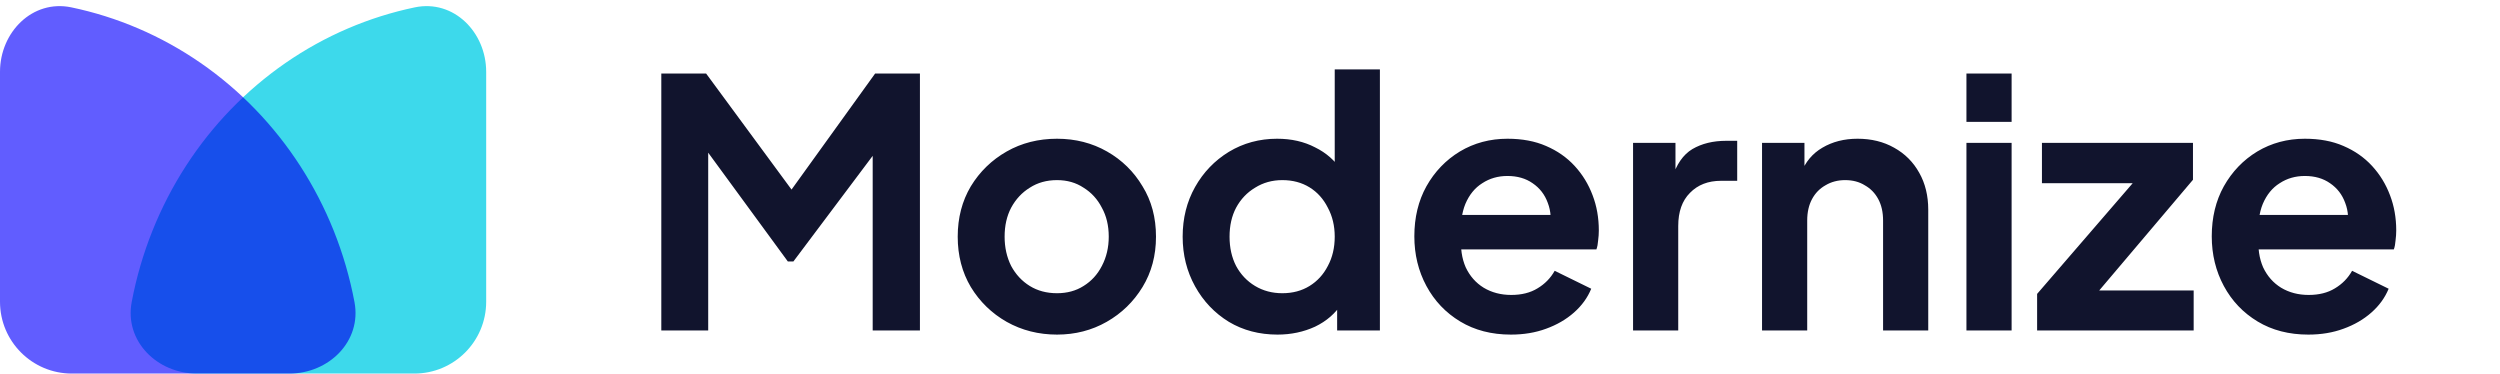
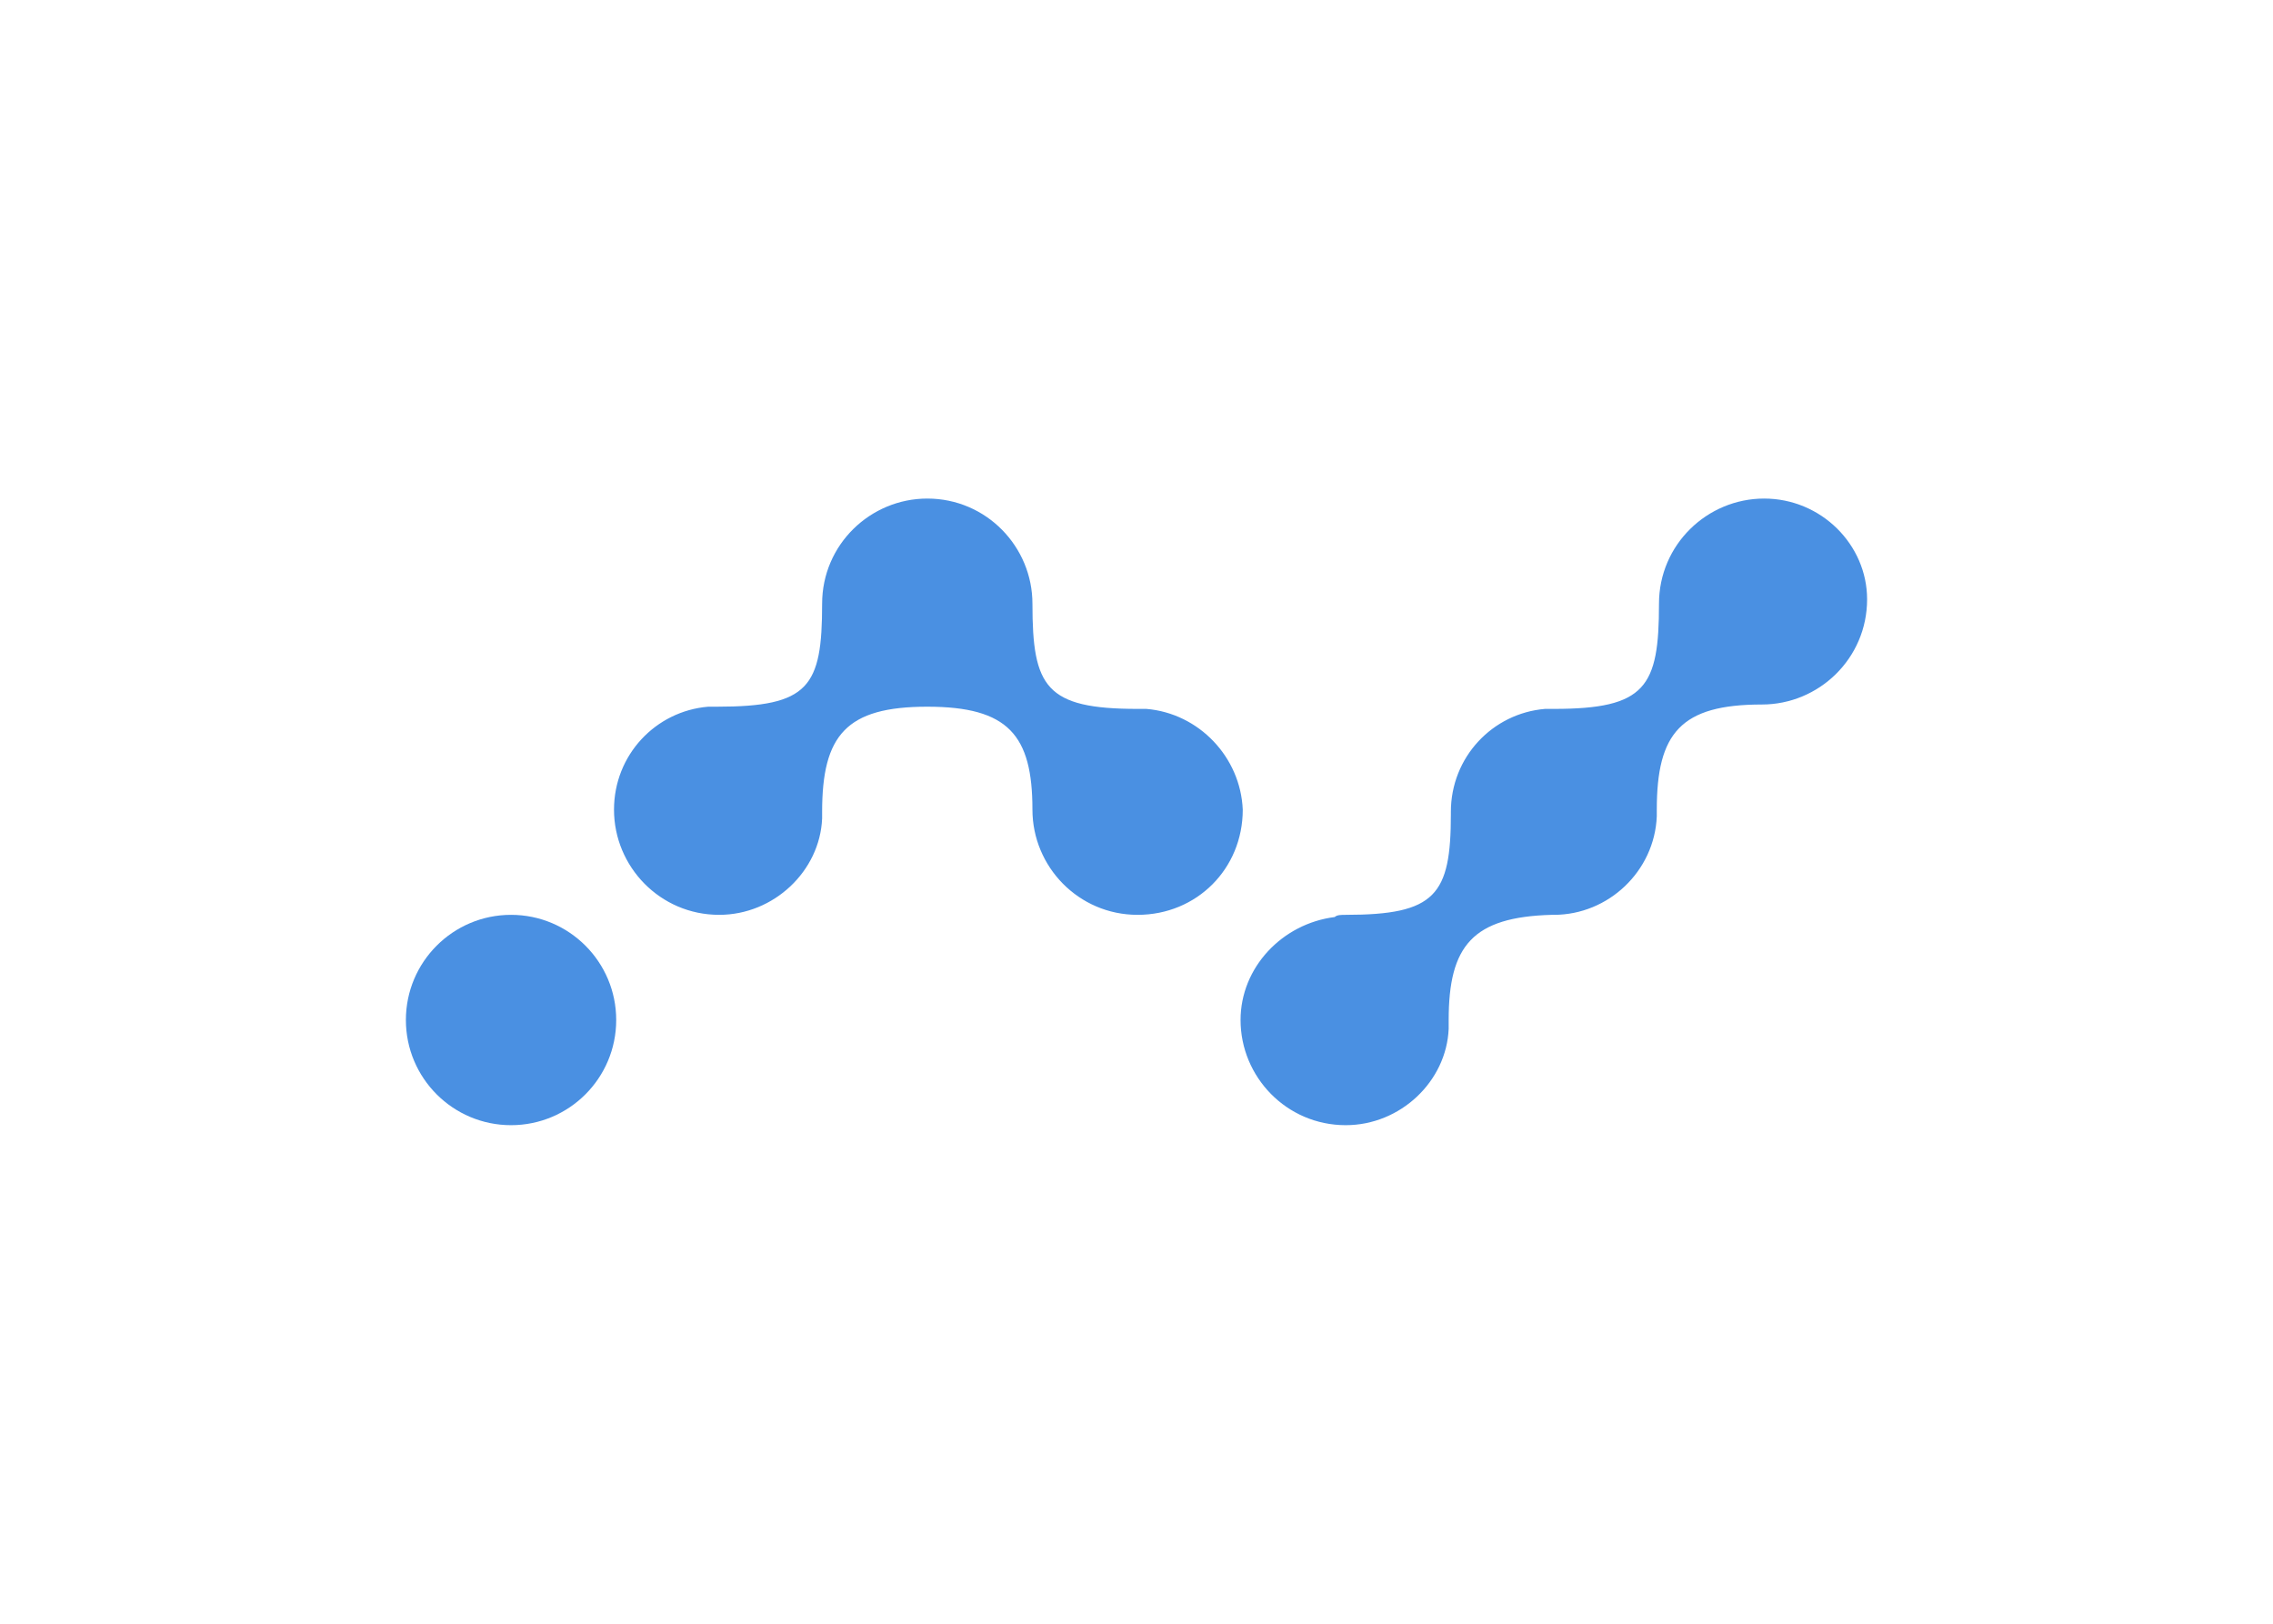
- <svg xmlns="http://www.w3.org/2000/svg" width="174" height="26" viewBox="0 0 174 26" fill="none">
-   <path d="M46.027 23V5.12H49.147L55.843 14.216H54.355L60.907 5.12H64.027V23H60.739V8.84L62.011 9.152L55.219 18.2H54.835L48.211 9.152L49.291 8.84V23H46.027ZM73.569 23.288C72.289 23.288 71.121 22.992 70.065 22.4C69.025 21.808 68.193 21 67.569 19.976C66.961 18.952 66.657 17.784 66.657 16.472C66.657 15.16 66.961 13.992 67.569 12.968C68.193 11.944 69.025 11.136 70.065 10.544C71.105 9.952 72.273 9.656 73.569 9.656C74.849 9.656 76.009 9.952 77.049 10.544C78.089 11.136 78.913 11.944 79.521 12.968C80.145 13.976 80.457 15.144 80.457 16.472C80.457 17.784 80.145 18.952 79.521 19.976C78.897 21 78.065 21.808 77.025 22.4C75.985 22.992 74.833 23.288 73.569 23.288ZM73.569 20.408C74.273 20.408 74.889 20.24 75.417 19.904C75.961 19.568 76.385 19.104 76.689 18.512C77.009 17.904 77.169 17.224 77.169 16.472C77.169 15.704 77.009 15.032 76.689 14.456C76.385 13.864 75.961 13.4 75.417 13.064C74.889 12.712 74.273 12.536 73.569 12.536C72.849 12.536 72.217 12.712 71.673 13.064C71.129 13.4 70.697 13.864 70.377 14.456C70.073 15.032 69.921 15.704 69.921 16.472C69.921 17.224 70.073 17.904 70.377 18.512C70.697 19.104 71.129 19.568 71.673 19.904C72.217 20.24 72.849 20.408 73.569 20.408ZM88.913 23.288C87.649 23.288 86.521 22.992 85.529 22.4C84.537 21.792 83.753 20.968 83.177 19.928C82.601 18.888 82.313 17.736 82.313 16.472C82.313 15.192 82.601 14.04 83.177 13.016C83.753 11.992 84.537 11.176 85.529 10.568C86.537 9.96 87.657 9.656 88.889 9.656C89.881 9.656 90.761 9.856 91.529 10.256C92.313 10.64 92.929 11.184 93.377 11.888L92.897 12.536V4.832H96.041V23H93.065V20.48L93.401 21.104C92.953 21.808 92.329 22.352 91.529 22.736C90.729 23.104 89.857 23.288 88.913 23.288ZM89.249 20.408C89.969 20.408 90.601 20.24 91.145 19.904C91.689 19.568 92.113 19.104 92.417 18.512C92.737 17.92 92.897 17.24 92.897 16.472C92.897 15.72 92.737 15.048 92.417 14.456C92.113 13.848 91.689 13.376 91.145 13.04C90.601 12.704 89.969 12.536 89.249 12.536C88.545 12.536 87.913 12.712 87.353 13.064C86.793 13.4 86.353 13.864 86.033 14.456C85.729 15.032 85.577 15.704 85.577 16.472C85.577 17.24 85.729 17.92 86.033 18.512C86.353 19.104 86.793 19.568 87.353 19.904C87.913 20.24 88.545 20.408 89.249 20.408ZM105.158 23.288C103.814 23.288 102.638 22.984 101.63 22.376C100.622 21.768 99.838 20.944 99.278 19.904C98.718 18.864 98.438 17.712 98.438 16.448C98.438 15.136 98.718 13.976 99.278 12.968C99.854 11.944 100.63 11.136 101.606 10.544C102.598 9.952 103.702 9.656 104.918 9.656C105.942 9.656 106.838 9.824 107.606 10.16C108.39 10.496 109.054 10.96 109.598 11.552C110.142 12.144 110.558 12.824 110.846 13.592C111.134 14.344 111.278 15.16 111.278 16.04C111.278 16.264 111.262 16.496 111.23 16.736C111.214 16.976 111.174 17.184 111.11 17.36H101.03V14.96H109.334L107.846 16.088C107.99 15.352 107.95 14.696 107.726 14.12C107.518 13.544 107.166 13.088 106.67 12.752C106.19 12.416 105.606 12.248 104.918 12.248C104.262 12.248 103.678 12.416 103.166 12.752C102.654 13.072 102.262 13.552 101.99 14.192C101.734 14.816 101.638 15.576 101.702 16.472C101.638 17.272 101.742 17.984 102.014 18.608C102.302 19.216 102.718 19.688 103.262 20.024C103.822 20.36 104.462 20.528 105.182 20.528C105.902 20.528 106.51 20.376 107.006 20.072C107.518 19.768 107.918 19.36 108.206 18.848L110.75 20.096C110.494 20.72 110.094 21.272 109.55 21.752C109.006 22.232 108.358 22.608 107.606 22.88C106.87 23.152 106.054 23.288 105.158 23.288ZM113.661 23V9.944H116.613V12.848L116.373 12.416C116.677 11.44 117.149 10.76 117.789 10.376C118.445 9.992 119.229 9.8 120.141 9.8H120.909V12.584H119.781C118.885 12.584 118.165 12.864 117.621 13.424C117.077 13.968 116.805 14.736 116.805 15.728V23H113.661ZM122.638 23V9.944H125.59V12.512L125.35 12.056C125.654 11.272 126.15 10.68 126.838 10.28C127.542 9.864 128.358 9.656 129.286 9.656C130.246 9.656 131.094 9.864 131.83 10.28C132.582 10.696 133.166 11.28 133.582 12.032C133.998 12.768 134.206 13.624 134.206 14.6V23H131.062V15.344C131.062 14.768 130.95 14.272 130.726 13.856C130.502 13.44 130.19 13.12 129.79 12.896C129.406 12.656 128.95 12.536 128.422 12.536C127.91 12.536 127.454 12.656 127.054 12.896C126.654 13.12 126.342 13.44 126.118 13.856C125.894 14.272 125.782 14.768 125.782 15.344V23H122.638ZM136.864 23V9.944H140.008V23H136.864ZM136.864 8.48V5.12H140.008V8.48H136.864ZM141.783 23V20.456L149.367 11.672L149.847 12.752H142.119V9.944H152.631V12.512L145.191 21.296L144.711 20.216H152.679V23H141.783ZM160.658 23.288C159.314 23.288 158.138 22.984 157.13 22.376C156.122 21.768 155.338 20.944 154.778 19.904C154.218 18.864 153.938 17.712 153.938 16.448C153.938 15.136 154.218 13.976 154.778 12.968C155.354 11.944 156.13 11.136 157.106 10.544C158.098 9.952 159.202 9.656 160.418 9.656C161.442 9.656 162.338 9.824 163.106 10.16C163.89 10.496 164.554 10.96 165.098 11.552C165.642 12.144 166.058 12.824 166.346 13.592C166.634 14.344 166.778 15.16 166.778 16.04C166.778 16.264 166.762 16.496 166.73 16.736C166.714 16.976 166.674 17.184 166.61 17.36H156.53V14.96H164.834L163.346 16.088C163.49 15.352 163.45 14.696 163.226 14.12C163.018 13.544 162.666 13.088 162.17 12.752C161.69 12.416 161.106 12.248 160.418 12.248C159.762 12.248 159.178 12.416 158.666 12.752C158.154 13.072 157.762 13.552 157.49 14.192C157.234 14.816 157.138 15.576 157.202 16.472C157.138 17.272 157.242 17.984 157.514 18.608C157.802 19.216 158.218 19.688 158.762 20.024C159.322 20.36 159.962 20.528 160.682 20.528C161.402 20.528 162.01 20.376 162.506 20.072C163.018 19.768 163.418 19.36 163.706 18.848L166.25 20.096C165.994 20.72 165.594 21.272 165.05 21.752C164.506 22.232 163.858 22.608 163.106 22.88C162.37 23.152 161.554 23.288 160.658 23.288Z" fill="#11142D" />
-   <path d="M20.137 26C22.898 26 25.184 23.742 24.673 21.029C24.353 19.327 23.868 17.659 23.224 16.05C21.96 12.896 20.109 10.03 17.774 7.615C15.44 5.201 12.669 3.286 9.619 1.979C8.114 1.334 6.555 0.844 4.965 0.512C2.262 -0.051 0 2.239 0 5V21C0 23.761 2.239 26 5 26H20.137Z" fill="#615DFF" />
-   <g style="mix-blend-mode:multiply">
-     <path d="M13.701 26C10.94 26 8.654 23.742 9.165 21.029C9.485 19.327 9.97 17.659 10.615 16.05C11.878 12.896 13.729 10.03 16.064 7.615C18.398 5.201 21.169 3.286 24.219 1.979C25.724 1.334 27.283 0.844 28.873 0.512C31.577 -0.051 33.838 2.239 33.838 5V21C33.838 23.761 31.6 26 28.838 26H13.701Z" fill="#3DD9EB" />
+ <svg xmlns="http://www.w3.org/2000/svg" clip-rule="evenodd" fill-rule="evenodd" stroke-linejoin="round" stroke-miterlimit="1.414" viewBox="0 0 560 400">
+   <g fill="#4a90e2">
+     <circle cx="125.907" cy="251.274" r="25.908" stroke-width=".147" />
+     <path d="m3301.48-277.058c-95.37 0-176.17 77.117-176.17 176.166 0 139.518-22.07 176.166-176.17 176.166h-14.71c-88.01 7.358-157.77 80.796-157.77 172.487v3.679c0 135.839-25.76 168.808-176.17 168.808-7.36 0-14.71 0-18.39 3.679-88.02 11.037-157.77 84.475-157.77 172.487 0 95.37 77.11 176.166 176.16 176.166 91.69 0 168.81-73.438 172.49-161.45v-14.716c0-124.802 40.32-172.487 172.49-176.166h3.67c91.7 0 168.81-73.438 172.49-165.129v-11.037c0-128.481 40.33-176.166 176.17-176.166 95.37 0 176.16-77.117 176.16-176.166 0-91.692-77.11-168.808-172.48-168.808zm-1034.93 352.331h-14.71c-154.09 0-176.17-36.648-176.17-176.166 0-95.37-77.11-176.166-176.16-176.166-95.37 0-176.17 77.117-176.17 176.166 0 139.518-22.07 172.487-176.17 172.487h-14.71c-88.01 7.358-157.77 80.796-157.77 172.487 0 95.37 77.12 176.166 176.16 176.166 91.7 0 168.81-73.438 172.49-161.45v-11.037c0-128.481 40.33-176.166 176.17-176.166s176.16 47.685 176.16 172.487c0 95.37 77.12 176.166 176.17 176.166s176.17-77.117 176.17-176.166c-3.68-88.012-73.44-161.45-161.46-168.808z" fill-rule="nonzero" transform="matrix(.147063 0 0 .147063 -50.8921 163.5633)" />
  </g>
</svg>
